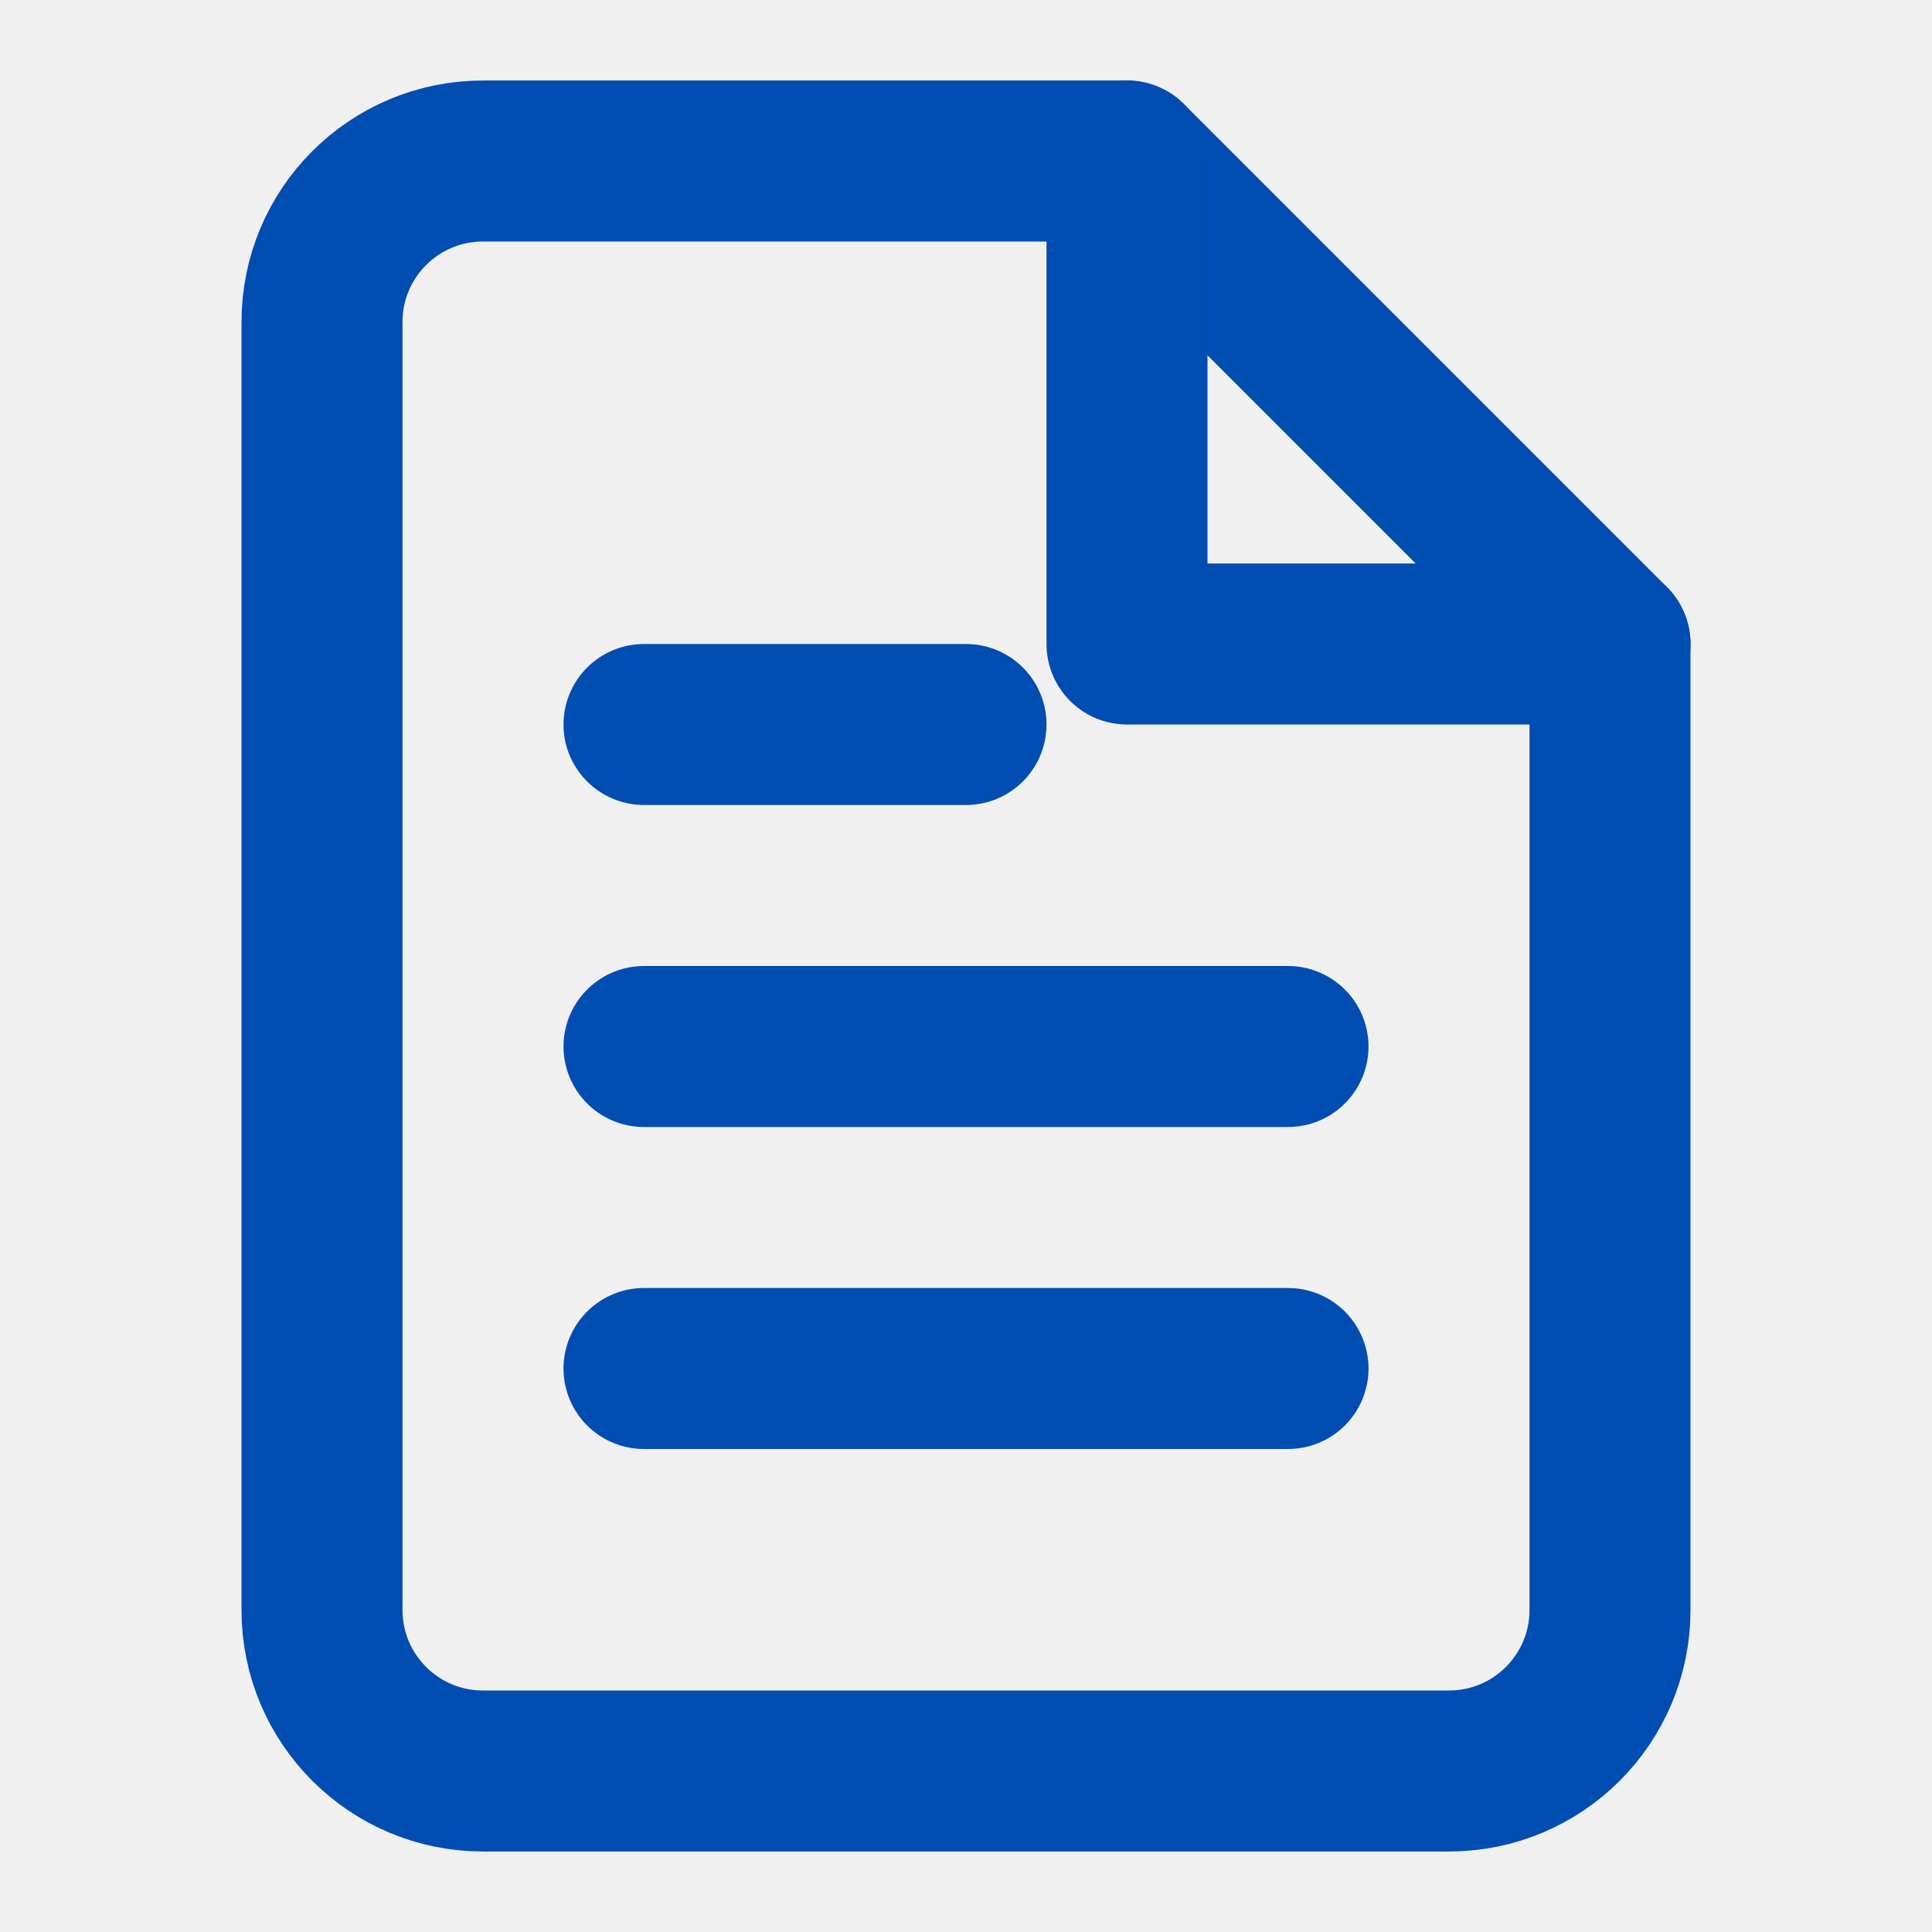
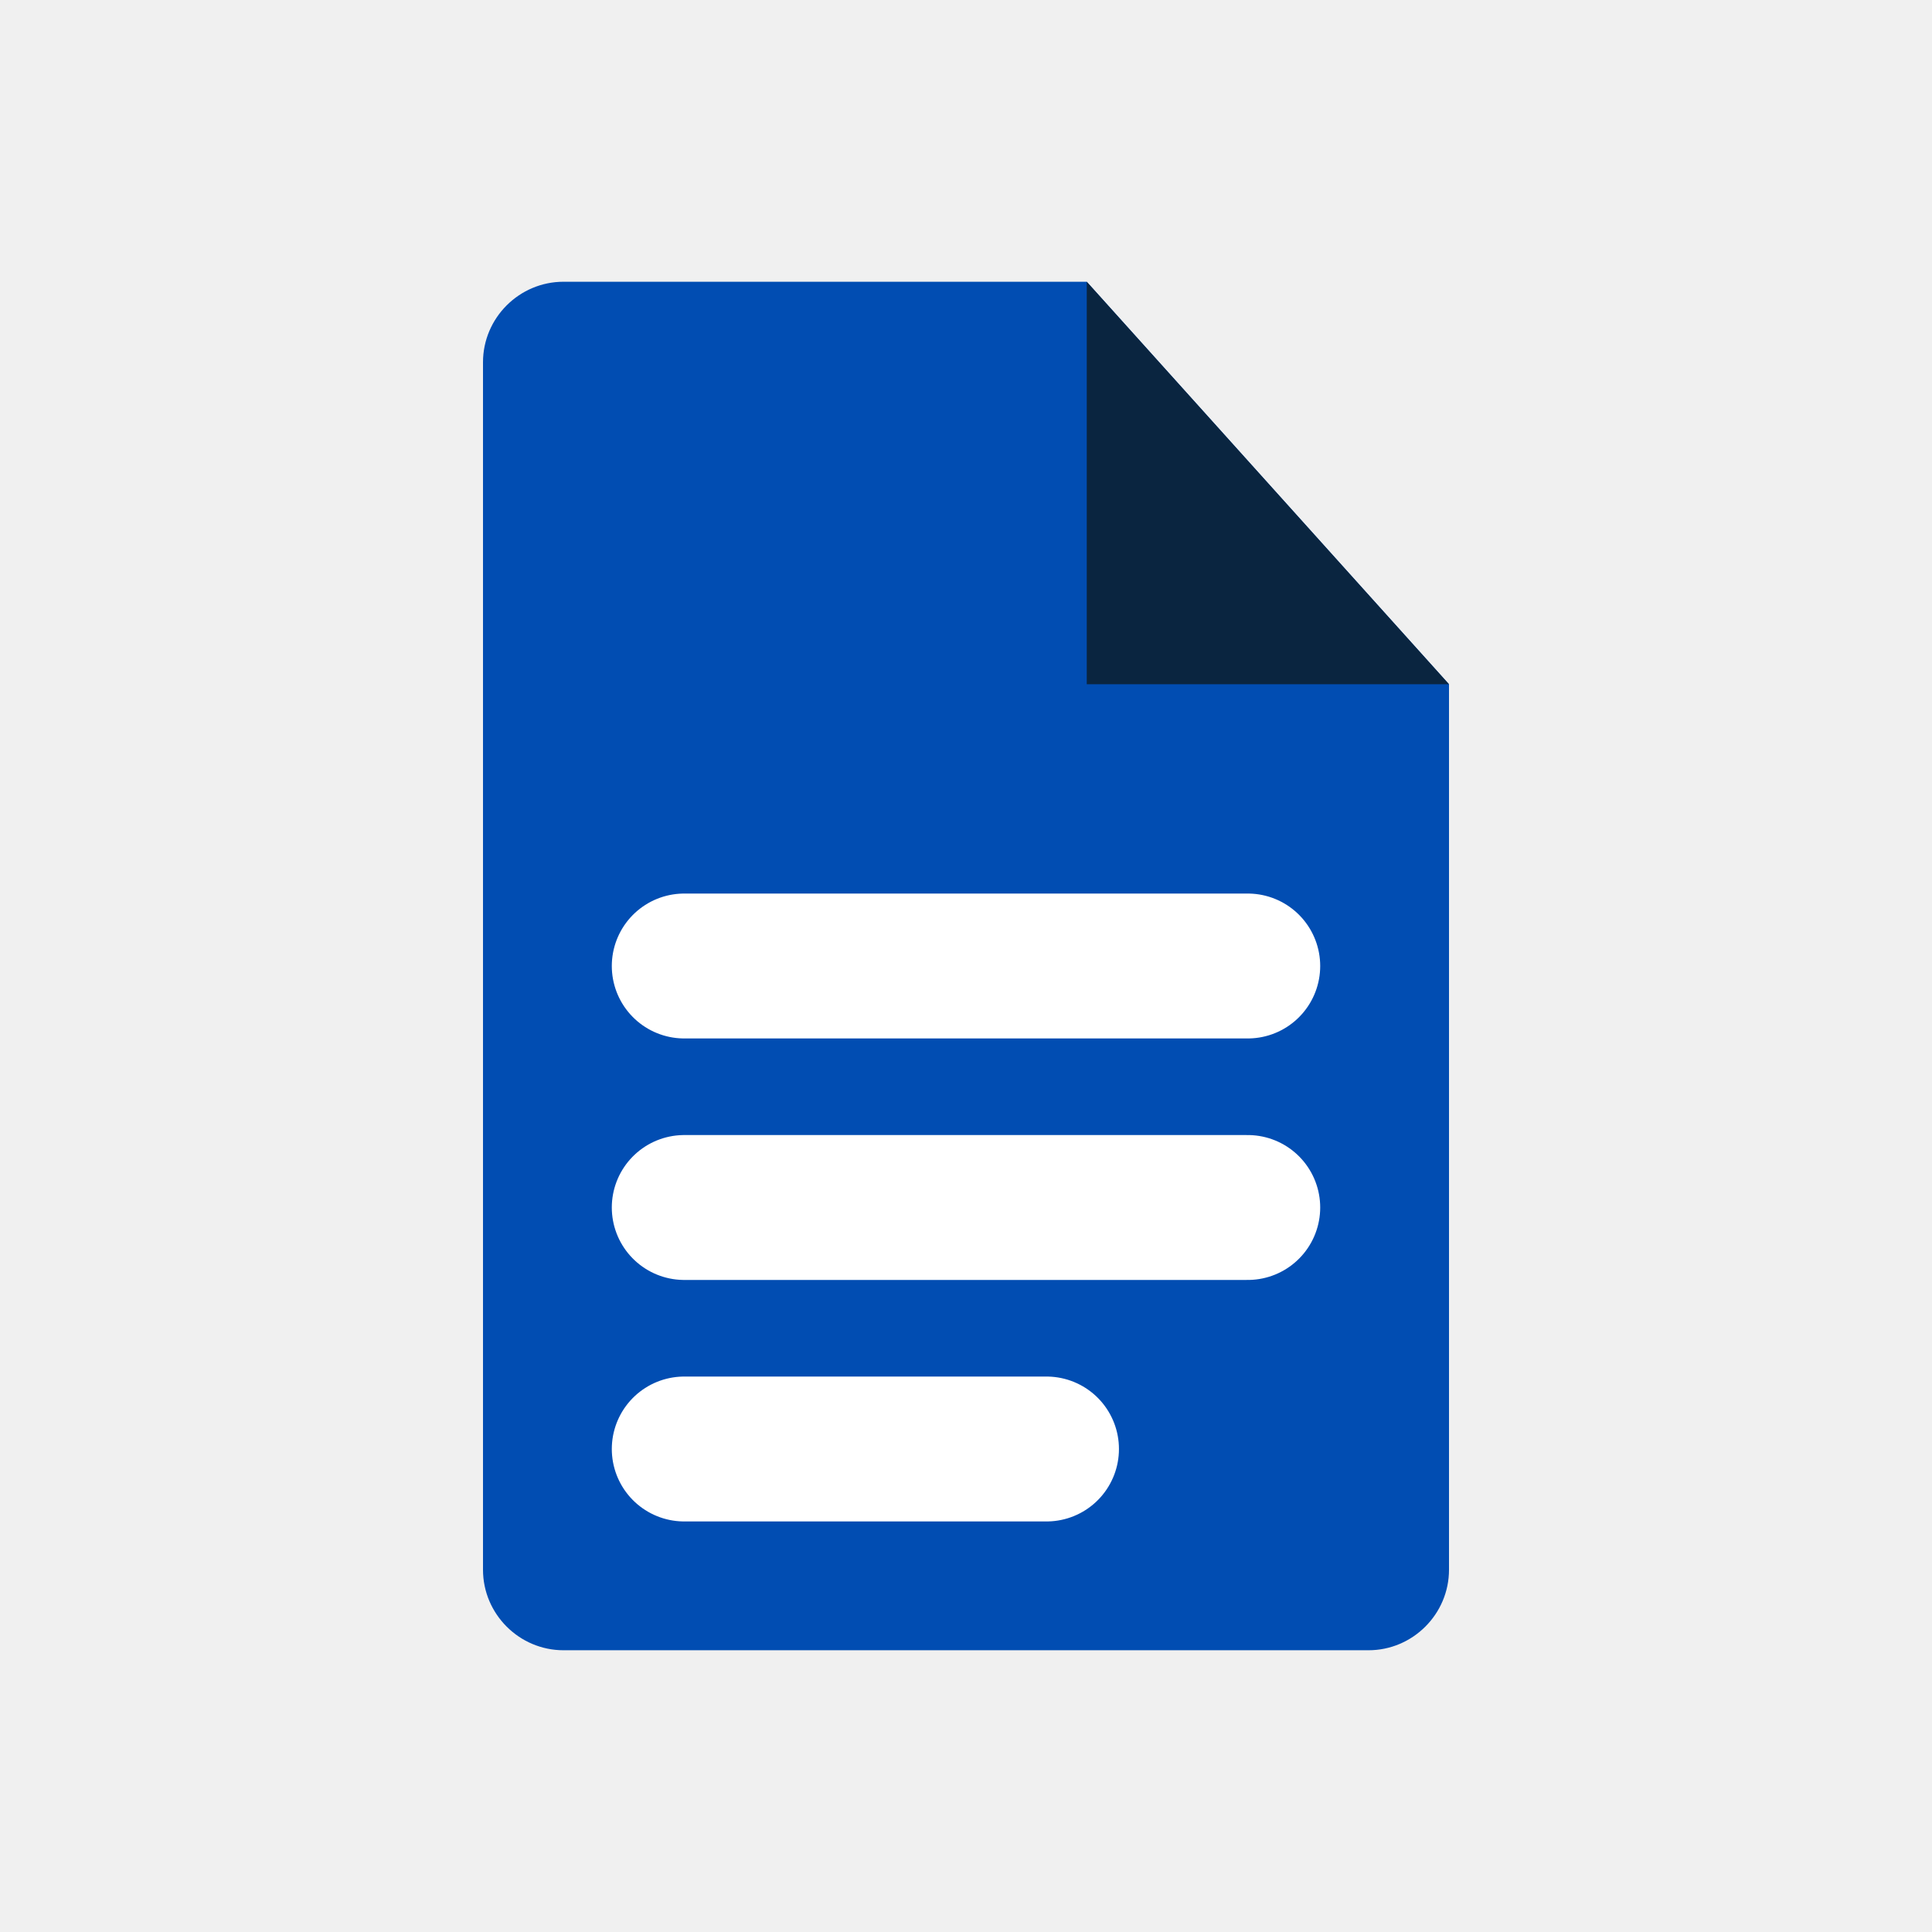
<svg xmlns="http://www.w3.org/2000/svg" viewBox="0 0 24 24" width="24" height="24">
-   <path d="M14 2H6a2 2 0 0 0-2 2v16a2 2 0 0 0 2 2h12a2 2 0 0 0 2-2V8z" stroke="#014DB2" stroke-width="2" stroke-linecap="round" stroke-linejoin="round" fill="none" />
-   <polyline points="14 2 14 8 20 8" stroke="#014DB2" stroke-width="2" stroke-linecap="round" stroke-linejoin="round" fill="none" />
-   <line x1="8" y1="13" x2="16" y2="13" stroke="#014DB2" stroke-width="2" stroke-linecap="round" stroke-linejoin="round" fill="none" />
-   <line x1="8" y1="17" x2="16" y2="17" stroke="#014DB2" stroke-width="2" stroke-linecap="round" stroke-linejoin="round" fill="none" />
-   <line x1="8" y1="9" x2="12" y2="9" stroke="#014DB2" stroke-width="2" stroke-linecap="round" stroke-linejoin="round" fill="none" />
+   <path d="M7 3.5 C6.45 3.5 6 3.95 6 4.5 L6 19.5 C6 20.05 6.45 20.5 7 20.5 L17 20.5 C17.55 20.5 18 20.05 18 19.5 L18 8.5 L13.5 3.5 Z" fill="#014DB2" />
+   <path d="M13.5 3.5 L13.5 8.5 L18 8.5 Z" fill="#0A2540" />
+   <line x1="8.5" y1="12" x2="15.5" y2="12" stroke="#FFFFFF" stroke-width="1.8" stroke-linecap="round" />
+   <line x1="8.5" y1="15" x2="15.5" y2="15" stroke="#FFFFFF" stroke-width="1.8" stroke-linecap="round" />
+   <line x1="8.5" y1="18" x2="13" y2="18" stroke="#FFFFFF" stroke-width="1.8" stroke-linecap="round" />
</svg>
